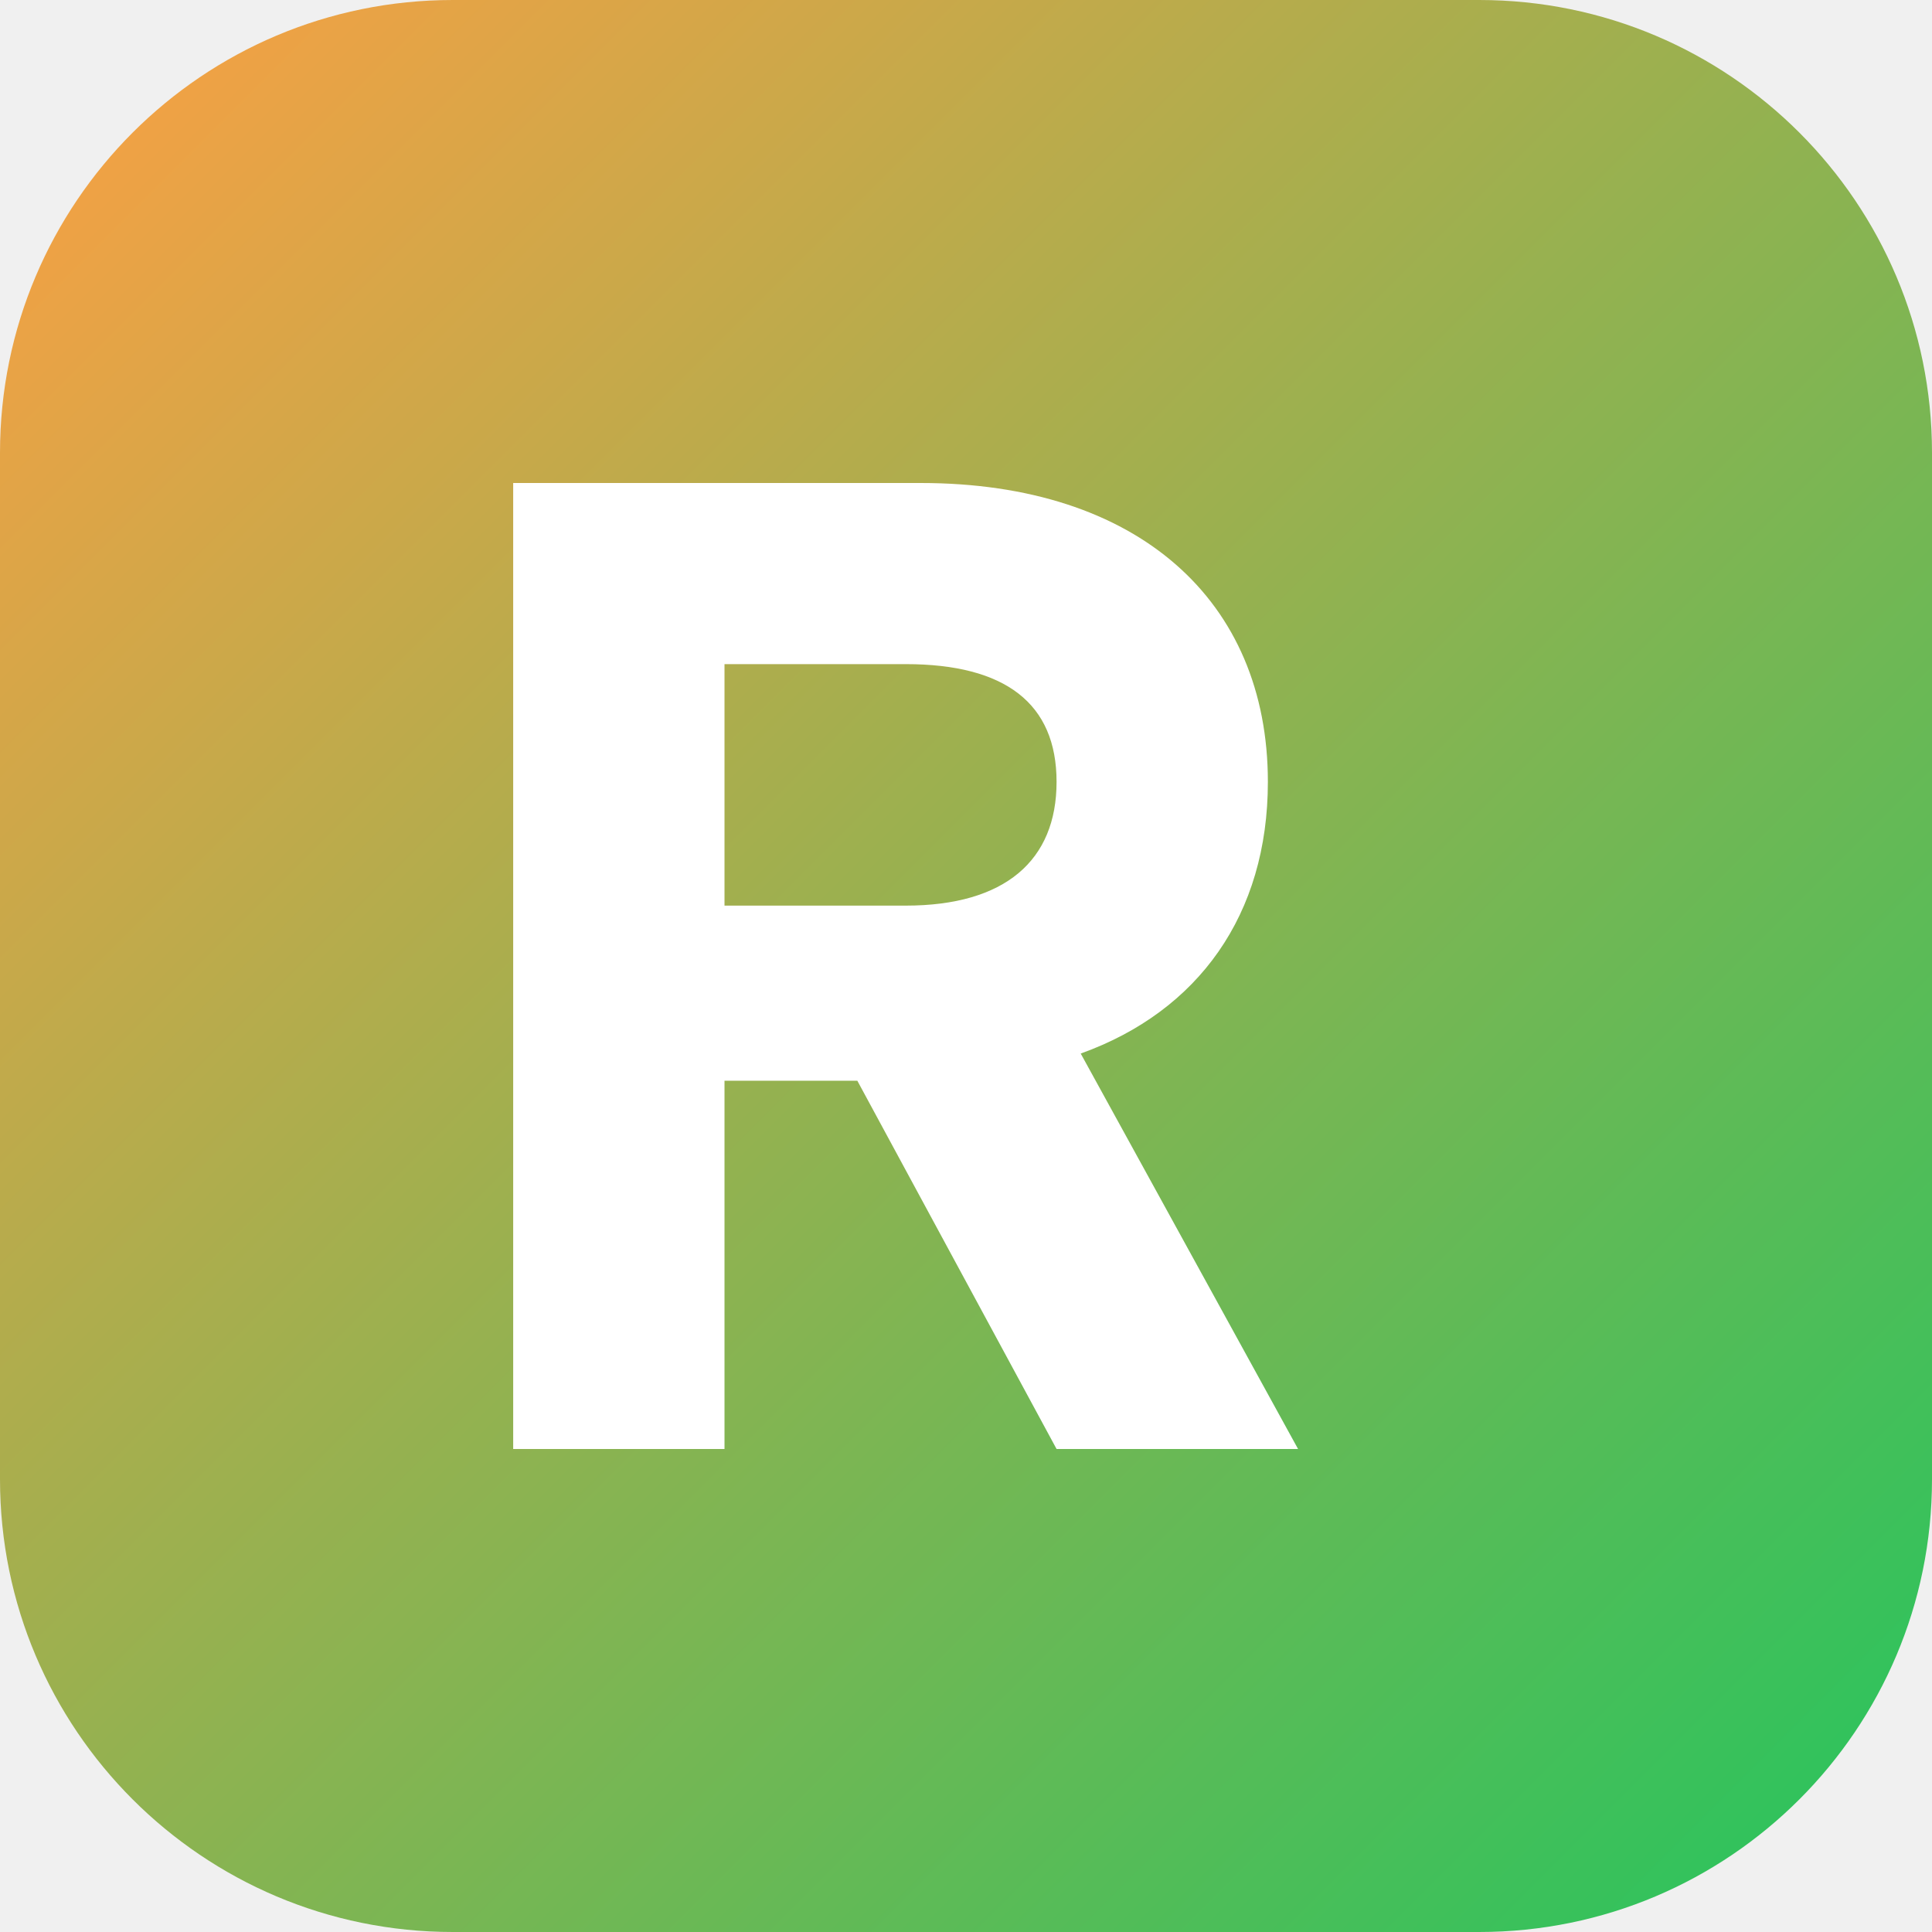
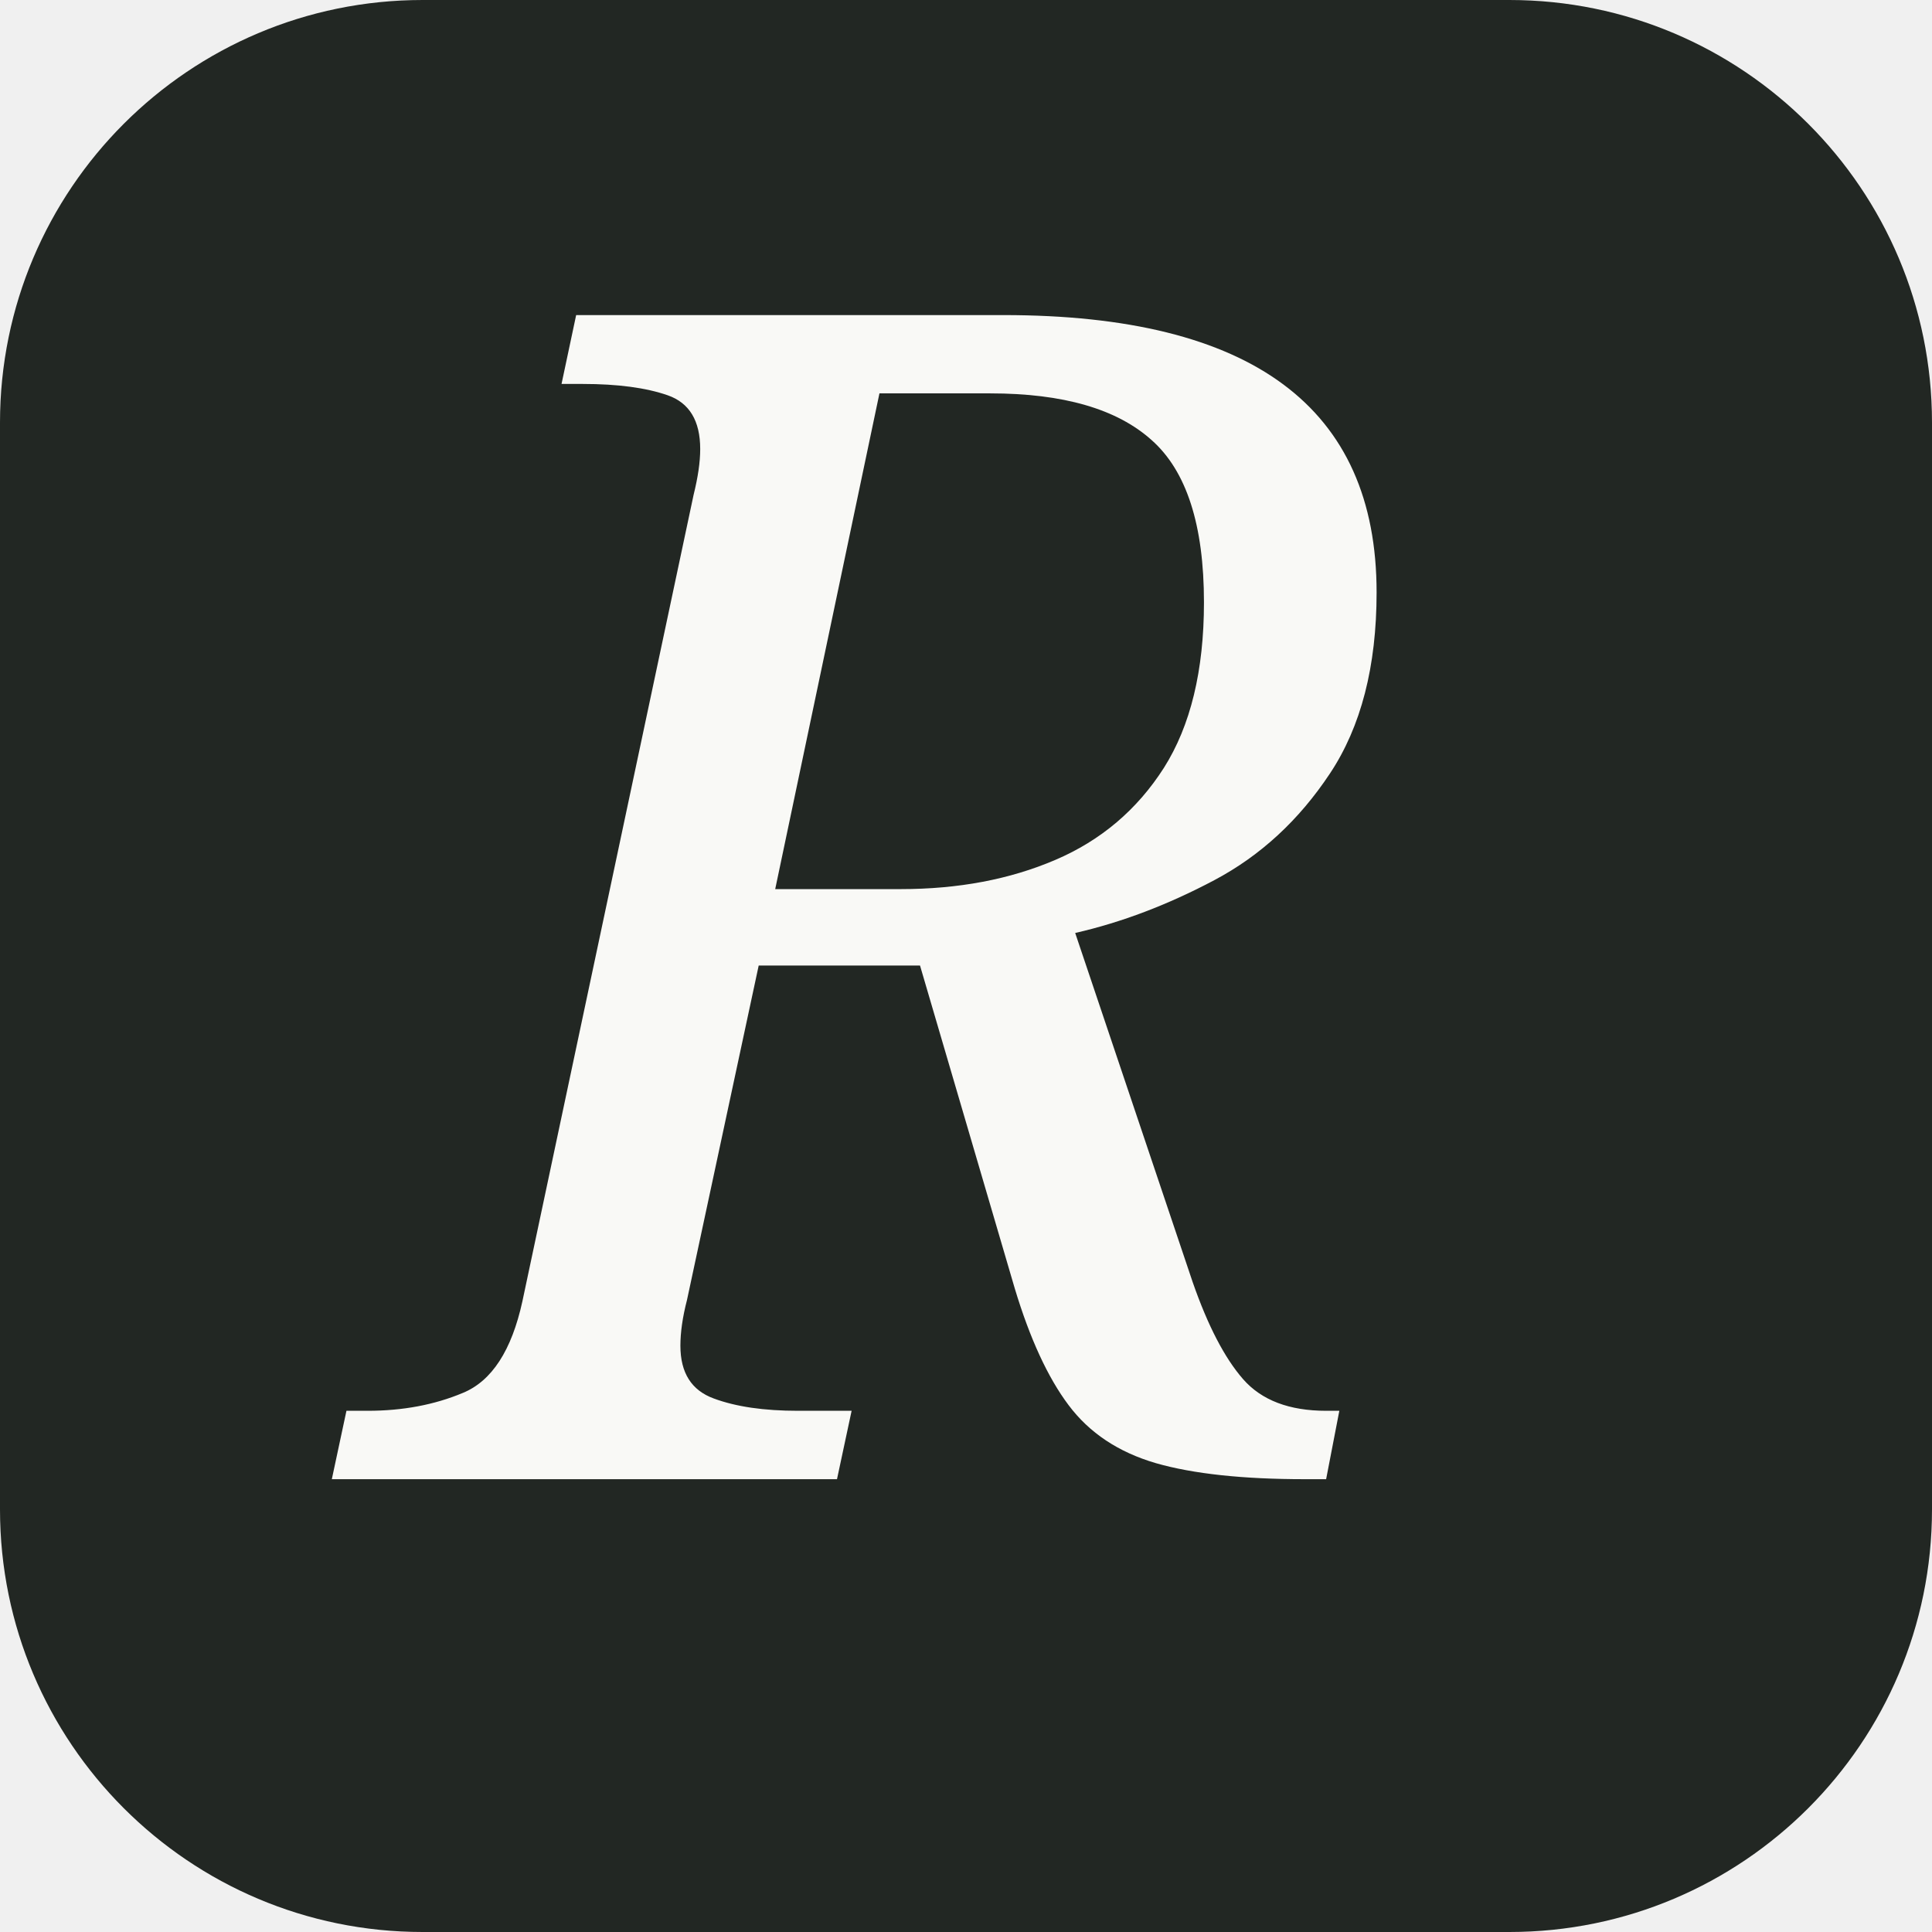
<svg xmlns="http://www.w3.org/2000/svg" viewBox="0 0 64 64">
-   <defs>
-     <linearGradient id="bg" x1="0" y1="0" x2="1" y2="1">
-       <stop offset="0" stop-color="#ff9f43" />
-       <stop offset="1" stop-color="#22c55e" />
-     </linearGradient>
-   </defs>
-   <rect width="64" height="64" rx="15" fill="url(#bg)" />
-   <path fill="#ffffff" d="M17 48V16h13.5c7.2 0 11.5 3.9 11.5 9.9 0 4.4-2.3 7.6-6.2 9L43 48h-8l-6.6-12.2H24V48zm7-18h6c3.3 0 5-1.5 5-4.1S33.3 22 30 22h-6z" />
+   <rect width="64" height="64" rx="14" fill="#222723" />
+   <text x="30" y="49" text-anchor="middle" fill="#f9f9f6" font-family="Georgia, serif" font-style="italic" font-size="54">R</text>
</svg>
